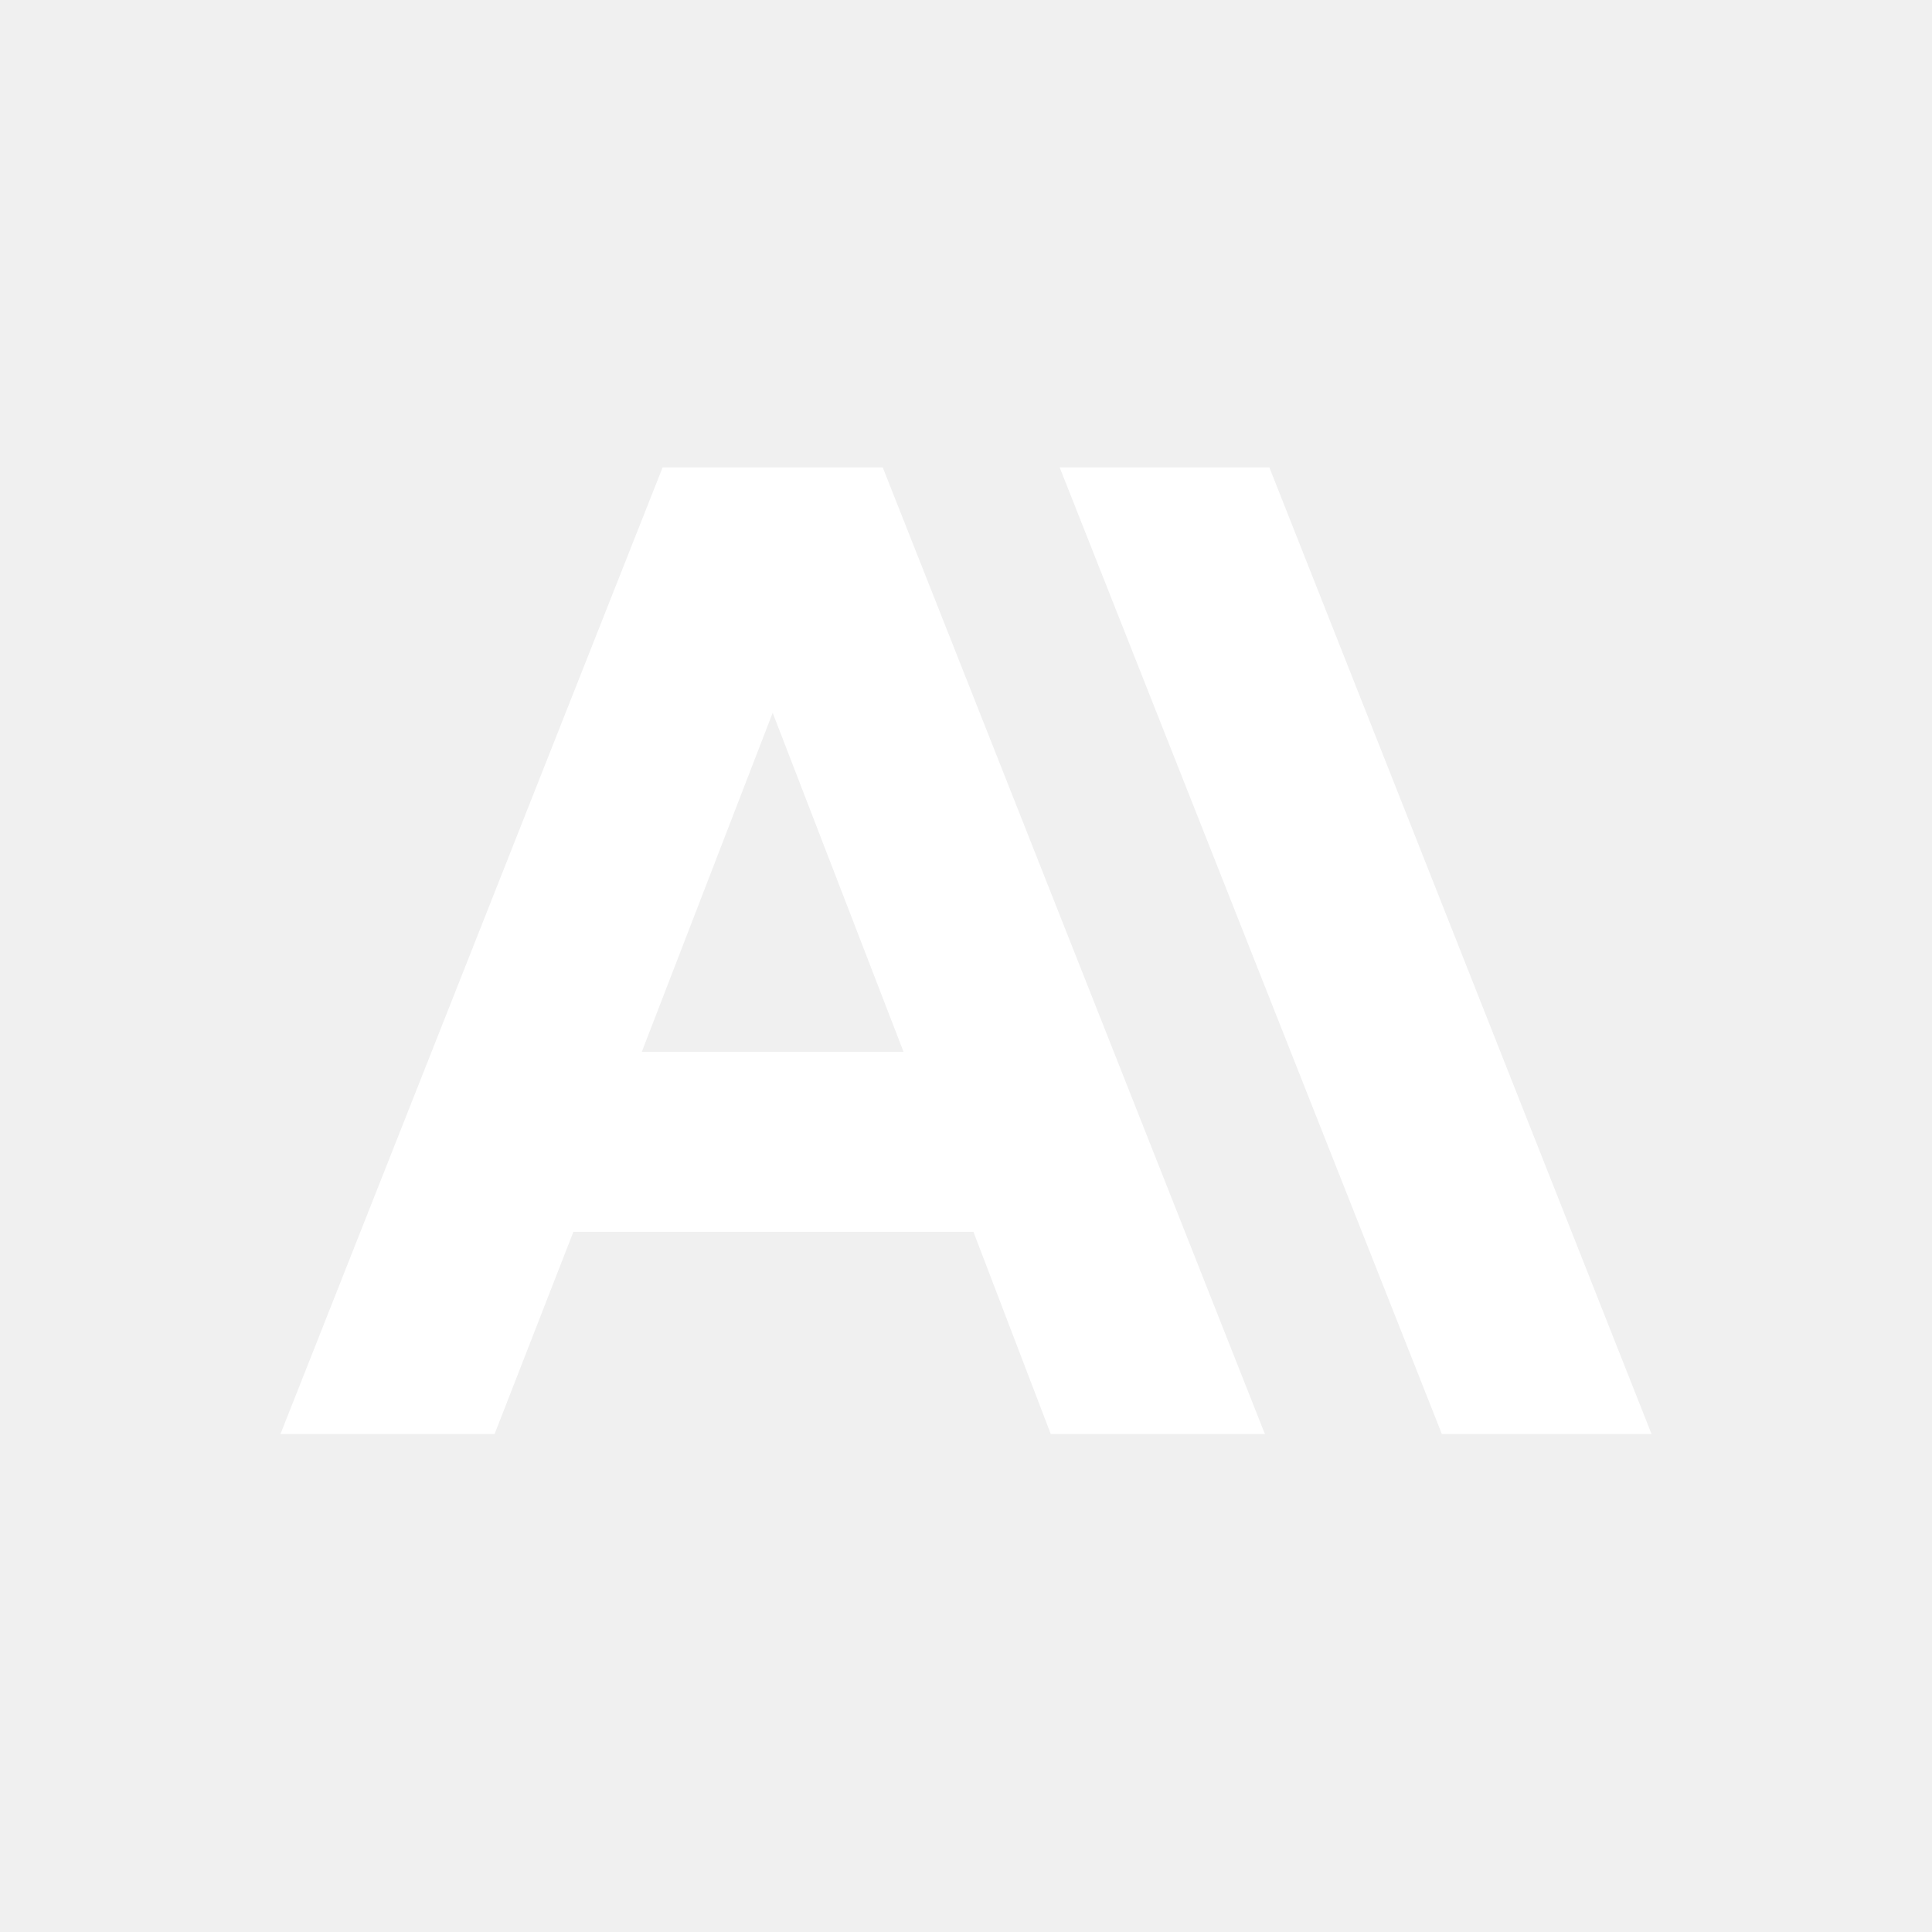
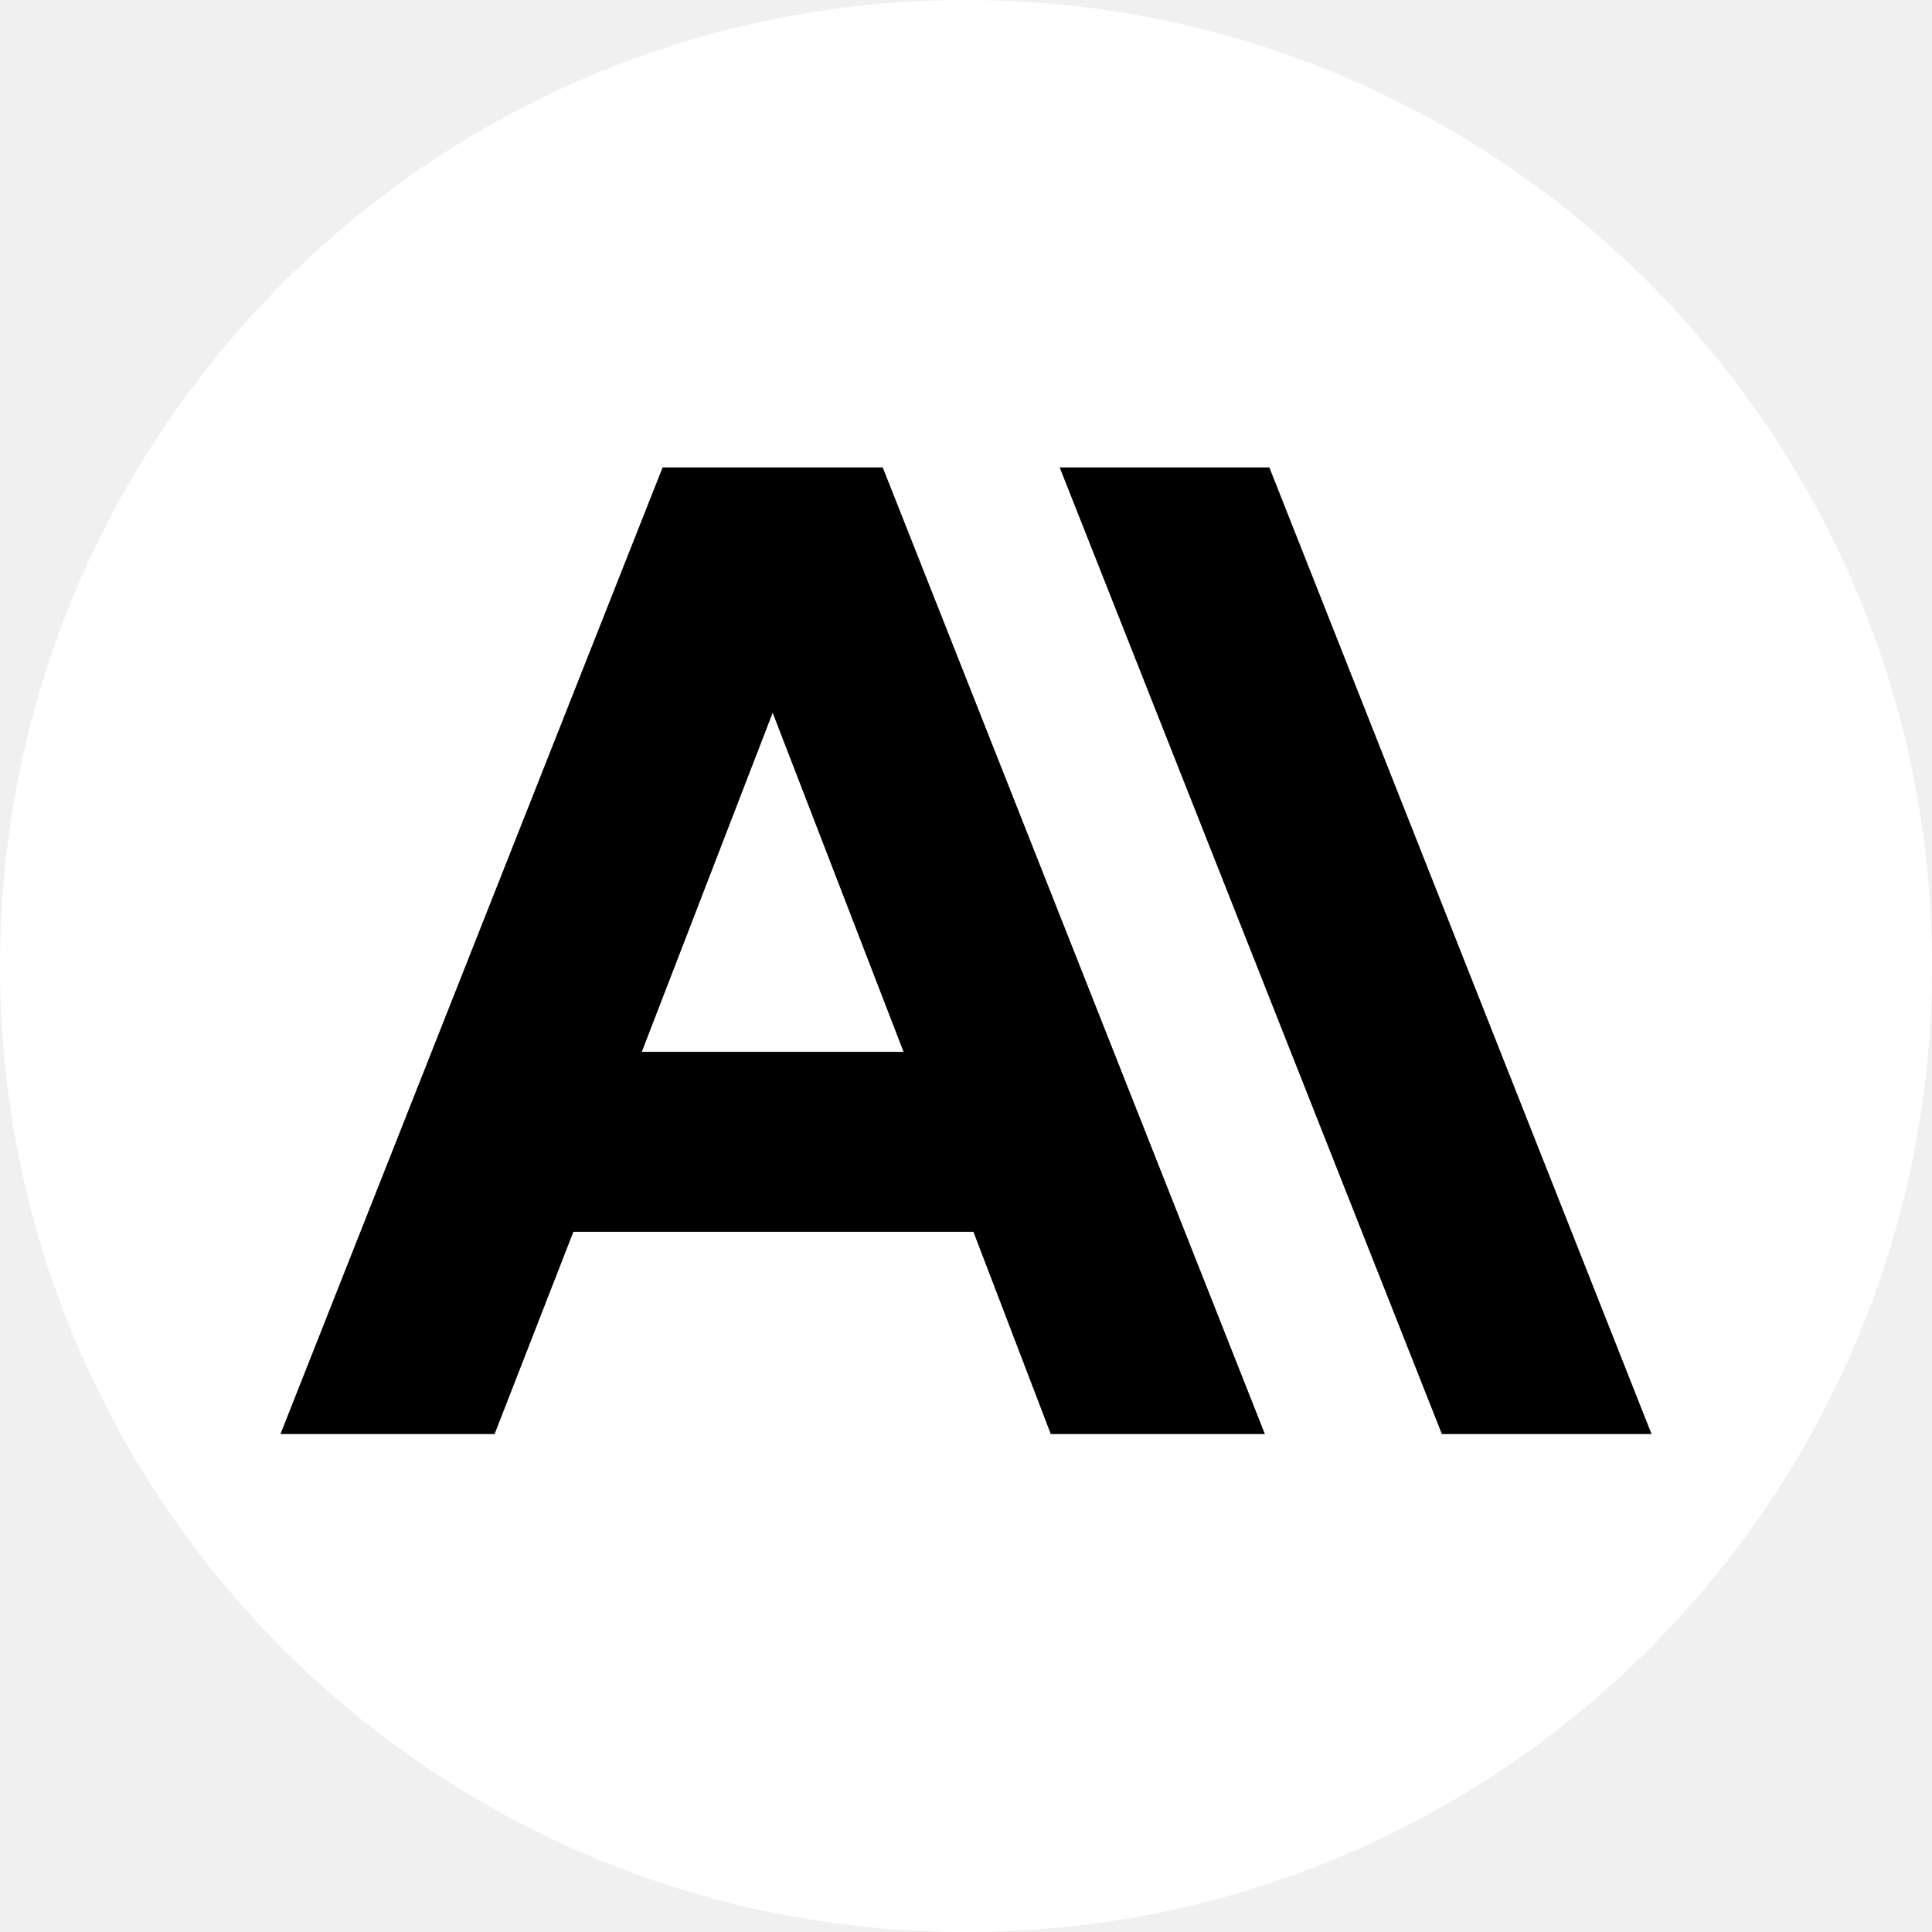
- <svg xmlns="http://www.w3.org/2000/svg" width="62" height="62" fill="none">
-   <g clip-path="url(#A)">
-     <path d="M40.735 15h-6.729l12.265 31.02H53L40.735 15zm-19.471 0L9 46.02h6.872l2.529-6.49h12.837l2.482 6.49h6.872L28.328 15h-7.063zm-.668 18.755l4.2-10.881 4.2 10.881h-8.399z" fill="#fff" />
+ <svg xmlns="http://www.w3.org/2000/svg" width="62" height="62">
+   <rect width="62" height="62" rx="31" fill="#fff" />
+   <g clip-path="url(#a)">
+     <path d="M40.735 15h-6.729l12.265 31.02H53zm-19.471 0L9 46.02h6.872l2.529-6.49h12.837l2.482 6.49h6.872L28.328 15h-7.063zm-.668 18.755 4.2-10.881 4.2 10.881h-8.399z" />
  </g>
  <defs>
-     <clipPath id="A">
-       <path fill="#fff" transform="translate(9 15)" d="M0 0h44v31.02H0z" />
+     <clipPath id="a">
+       <path d="M9 15h44v31.02H9z" />
    </clipPath>
  </defs>
</svg>
